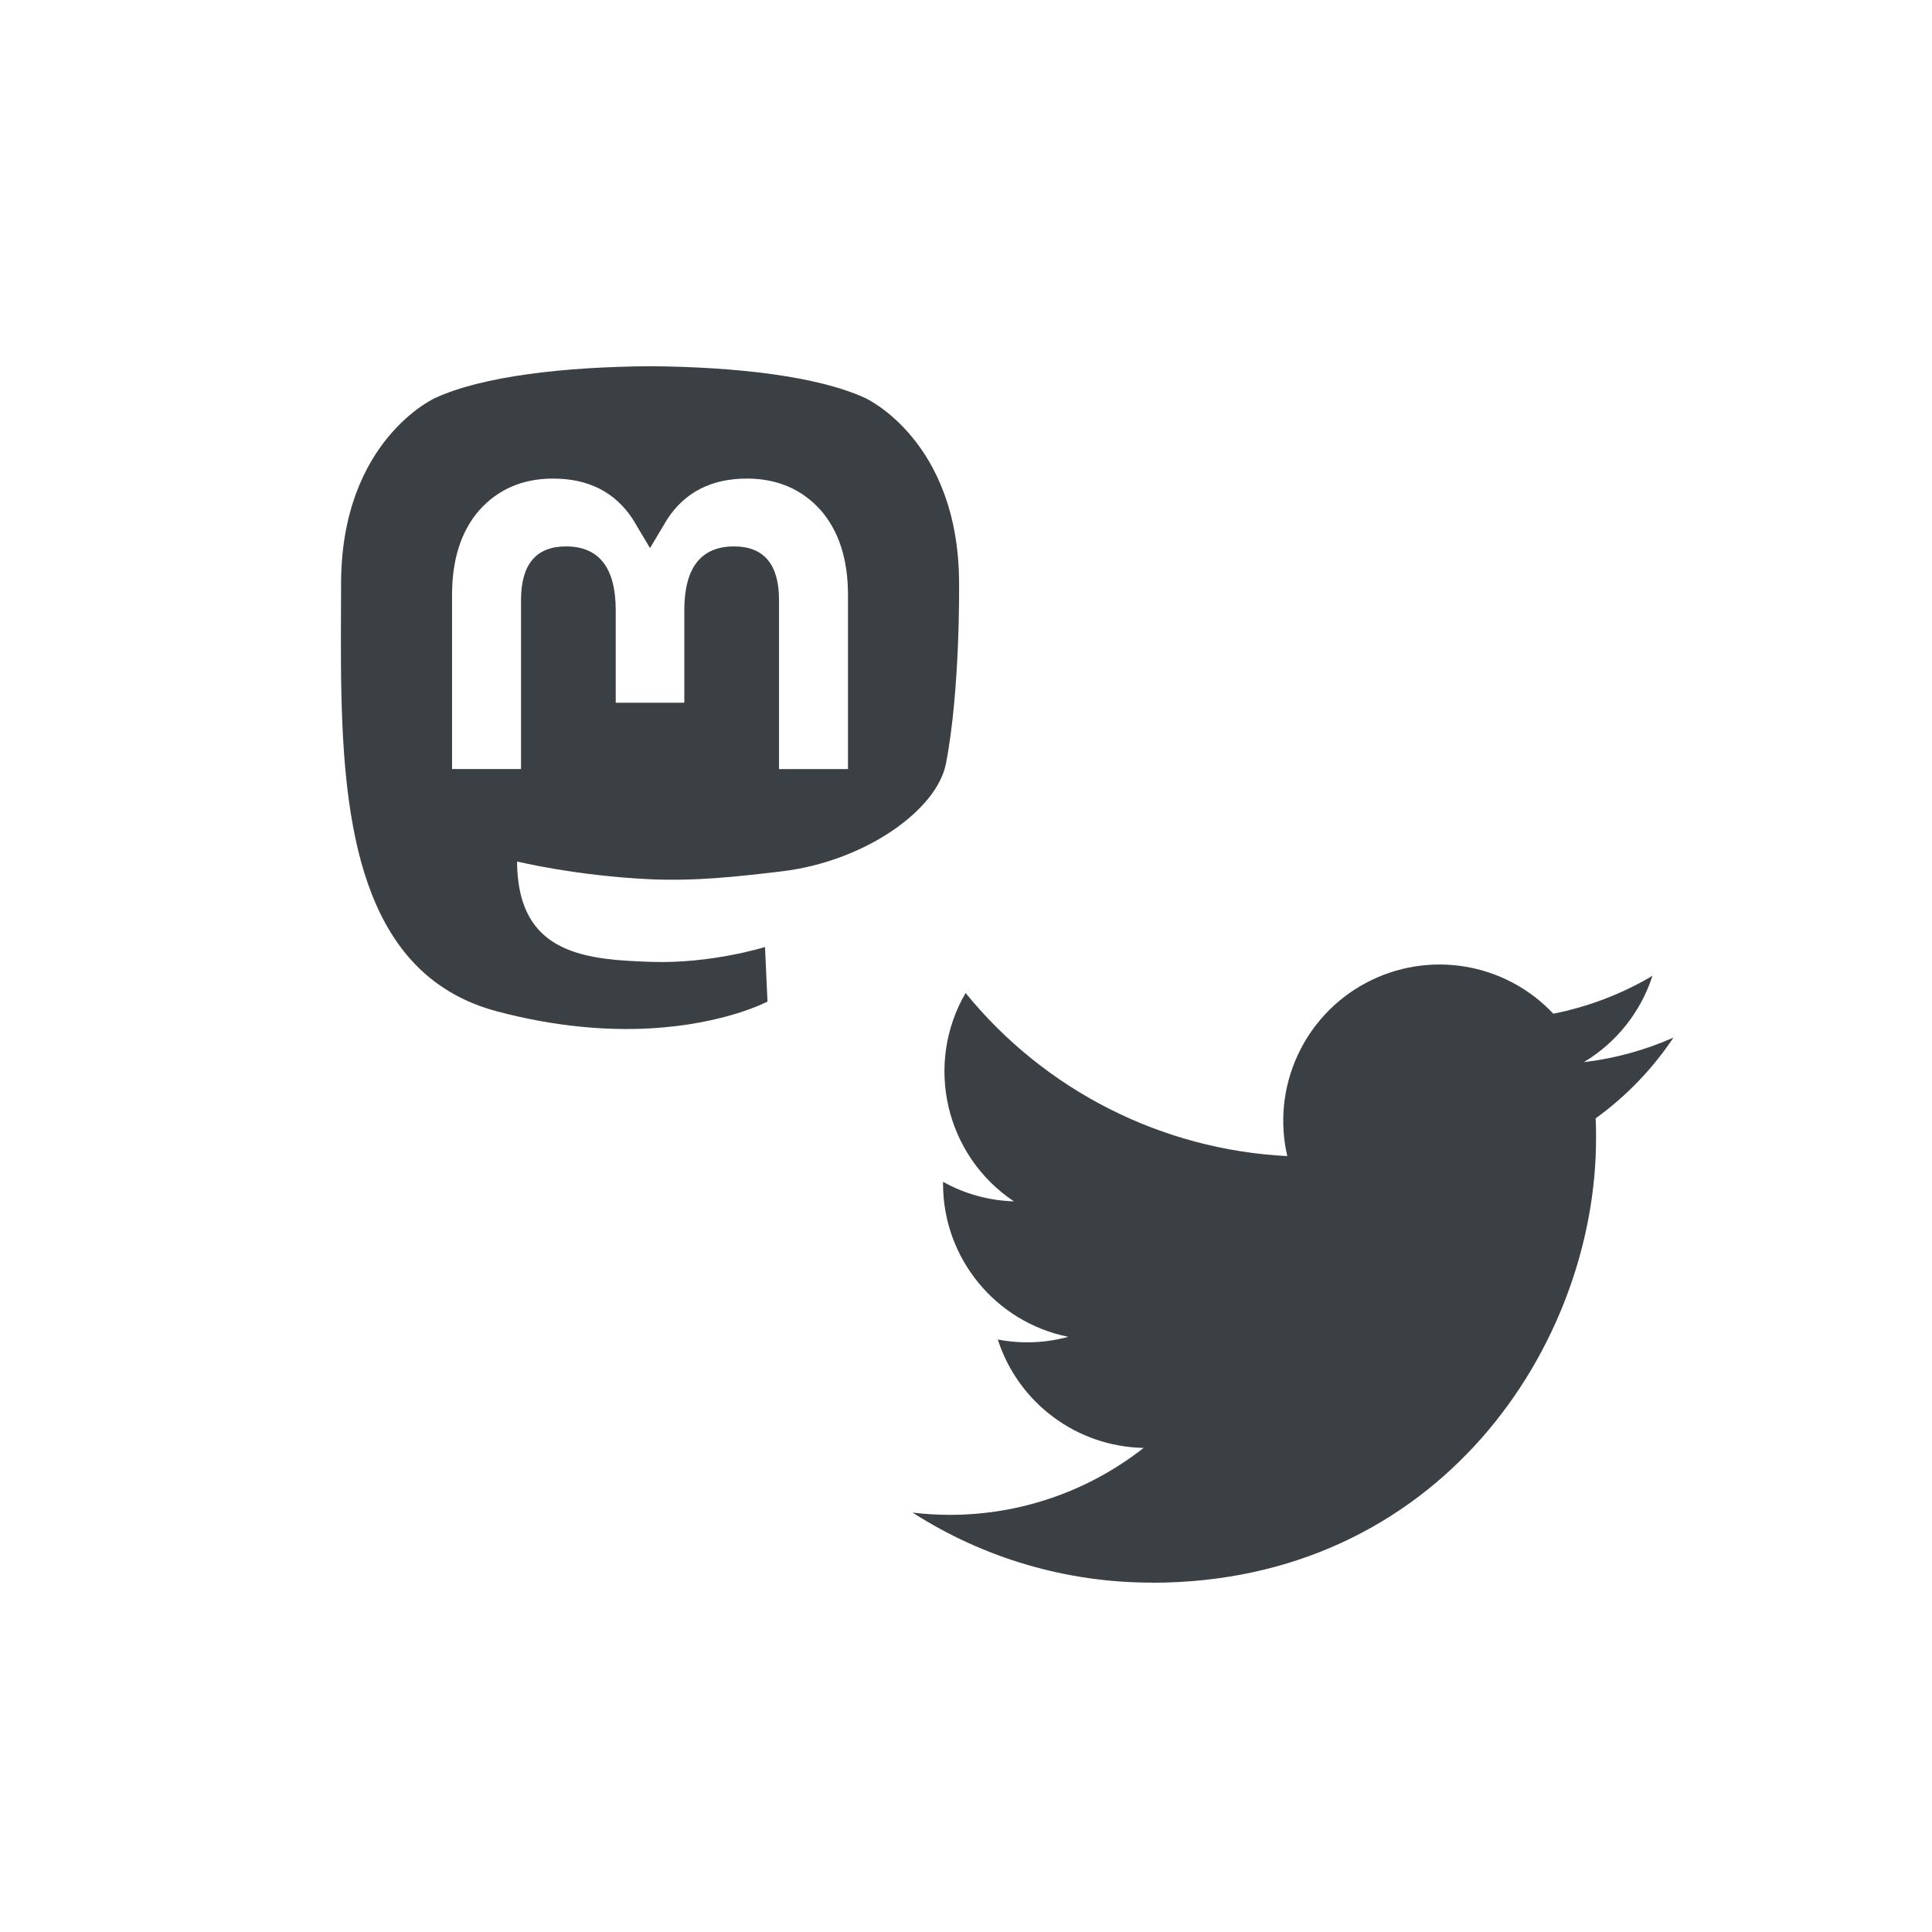
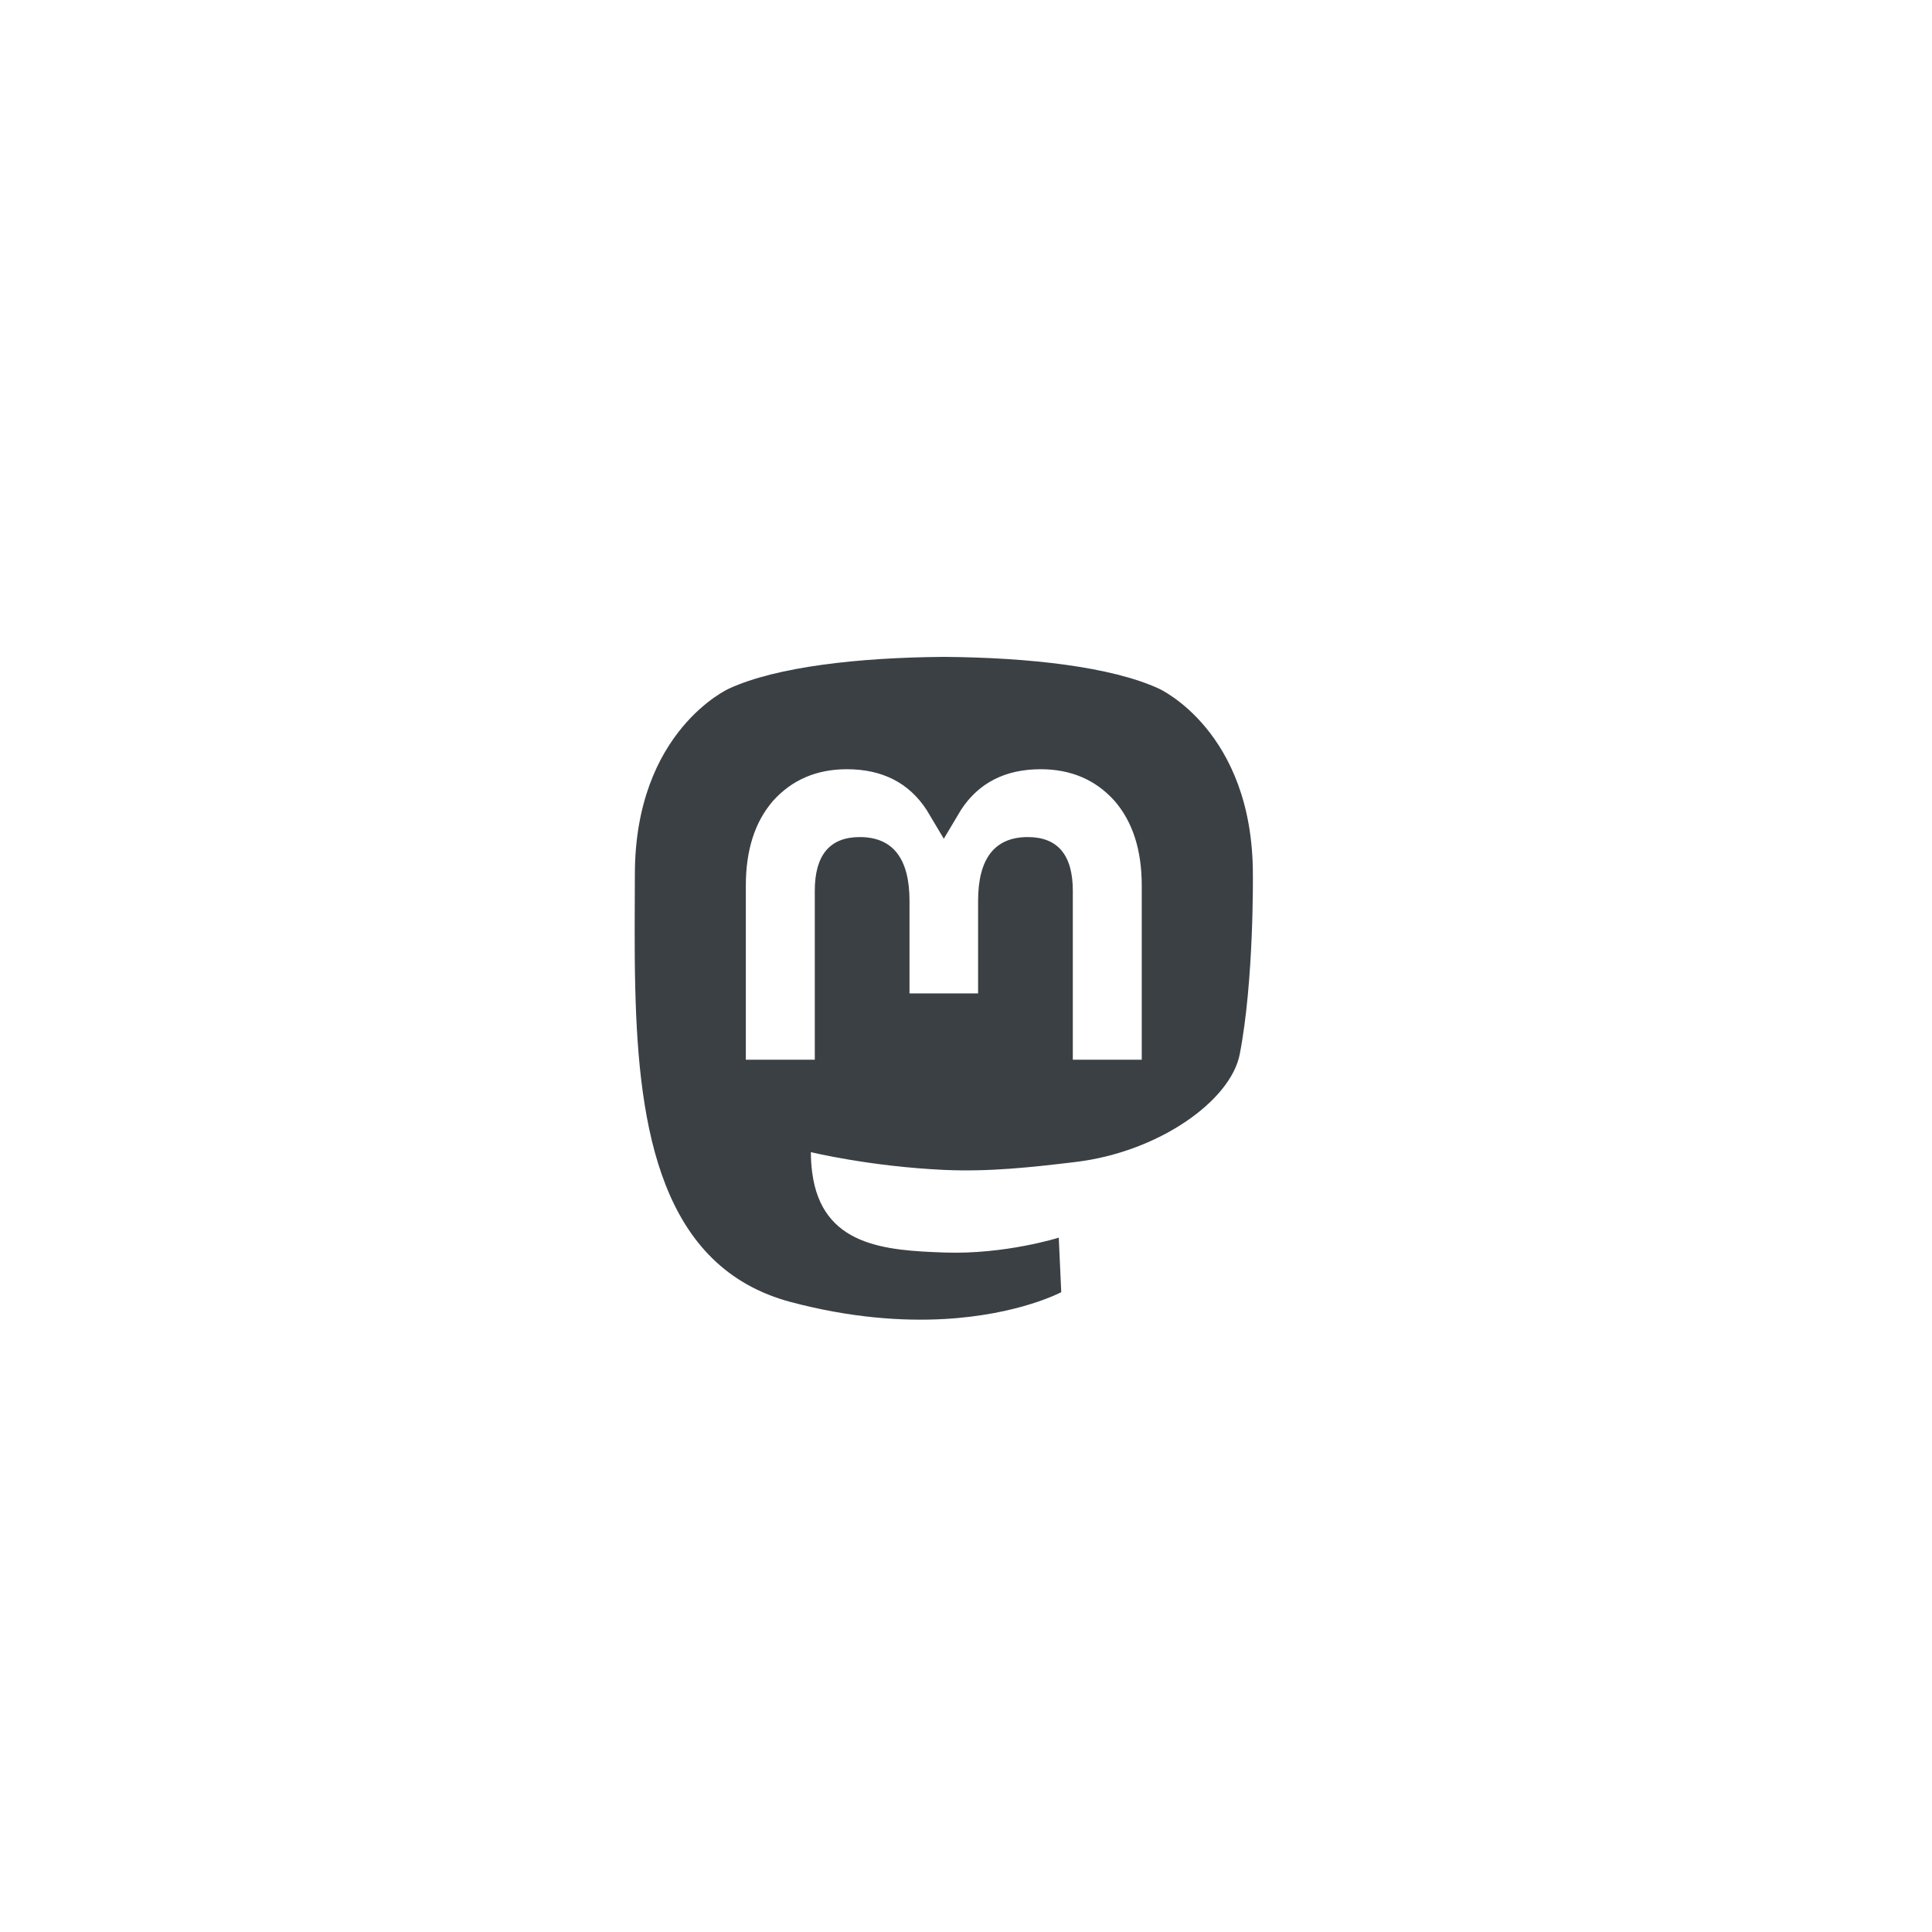
- <svg xmlns="http://www.w3.org/2000/svg" width="250" height="250" viewBox="0 0 66.146 66.146" version="1.1" id="svg8">
-   <defs id="defs2">
-     <style id="style1012" />
-   </defs>
-   <g id="layer1" fill-rule="evenodd" fill="#3b4045">
-     <g id="g1037" transform="translate(-85.323 .821)" stroke-width=".431">
-       <path id="path947" d="M83.984 47.39c-10.964.091-21.508 1.279-27.654 4.098 0 0-12.193 5.454-12.193 24.06 0 4.26-.084 9.352.052 14.757.443 18.194 3.338 36.127 20.157 40.576 7.759 2.056 14.416 2.486 19.783 2.191 9.725-.54 15.185-3.472 15.185-3.472l-.322-7.057s-6.949 2.192-14.754 1.924c-7.736-.265-15.901-.832-17.152-10.33a19.74 19.74 0 01-.174-2.66s7.594 1.856 17.217 2.298c5.88.269 11.399-.348 17-1.017 10.749-1.281 20.108-7.902 21.28-13.953 1.855-9.528 1.698-23.256 1.698-23.256 0-18.607-12.183-24.06-12.183-24.06-6.15-2.82-16.708-4.008-27.668-4.098zM71.576 61.929c4.57 0 8.028 1.756 10.315 5.267l2.222 3.727 2.223-3.727c2.287-3.515 5.745-5.267 10.314-5.267 3.946 0 7.129 1.387 9.555 4.093 2.355 2.71 3.525 6.368 3.525 10.971v22.526h-8.923V77.654c0-4.61-1.94-6.947-5.82-6.947-4.287 0-6.436 2.774-6.436 8.262v11.967h-8.875V78.969c0-5.488-2.15-8.262-6.436-8.262-3.881 0-5.82 2.34-5.82 6.947v21.864h-8.924V76.992c0-4.603 1.17-8.26 3.525-10.97 2.427-2.707 5.61-4.094 9.555-4.094z" transform="matrix(.26458 0 0 .26458 85.323 -.821)" stroke-width="1.629" />
-     </g>
-     <path d="M39.438 54.188c9.83 0 15.206-8.144 15.206-15.207 0-.23 0-.461-.015-.69a10.874 10.874 0 002.666-2.767 10.668 10.668 0 01-3.07.841 5.363 5.363 0 002.35-2.956 10.71 10.71 0 01-3.394 1.297 5.35 5.35 0 00-9.108 4.875 15.173 15.173 0 01-11.014-5.584 5.349 5.349 0 001.654 7.134 5.305 5.305 0 01-2.426-.669v.068a5.346 5.346 0 004.288 5.239 5.336 5.336 0 01-2.413.092 5.35 5.35 0 004.993 3.711 10.724 10.724 0 01-6.637 2.292 10.88 10.88 0 01-1.273-.077 15.13 15.13 0 008.193 2.397" id="path1020" stroke-width=".265" />
-   </g>
+ <svg xmlns="http://www.w3.org/2000/svg" width="250" height="250" viewBox="0 0 66.146 66.146">
+   <path fill="#3b4045" fill-rule="evenodd" stroke-width=".431" d="M32.278 22.49c-2.9.024-5.69.338-7.316 1.084 0 0-3.226 1.443-3.226 6.366 0 1.127-.022 2.474.014 3.904.117 4.814.883 9.559 5.333 10.736 2.053.544 3.814.657 5.234.58 2.573-.143 4.017-.92 4.017-.92l-.085-1.866s-1.838.58-3.903.509c-2.047-.07-4.207-.22-4.538-2.733a5.223 5.223 0 0 1-.046-.704s2.009.49 4.555.608c1.556.071 3.016-.092 4.498-.27 2.844-.338 5.32-2.09 5.63-3.691.49-2.52.45-6.153.45-6.153 0-4.923-3.224-6.366-3.224-6.366-1.627-.746-4.42-1.06-7.32-1.084zm-3.282 3.846c1.209 0 2.124.465 2.729 1.394l.588.986.588-.986c.605-.93 1.52-1.394 2.729-1.394 1.044 0 1.886.367 2.528 1.083.623.717.932 1.685.932 2.903v5.96h-2.36v-5.785c0-1.22-.514-1.838-1.54-1.838-1.135 0-1.703.734-1.703 2.186v3.166h-2.348v-3.166c0-1.452-.57-2.186-1.703-2.186-1.027 0-1.54.619-1.54 1.838v5.785h-2.361v-5.96c0-1.218.31-2.186.932-2.903.643-.716 1.485-1.083 2.529-1.083z" />
</svg>
